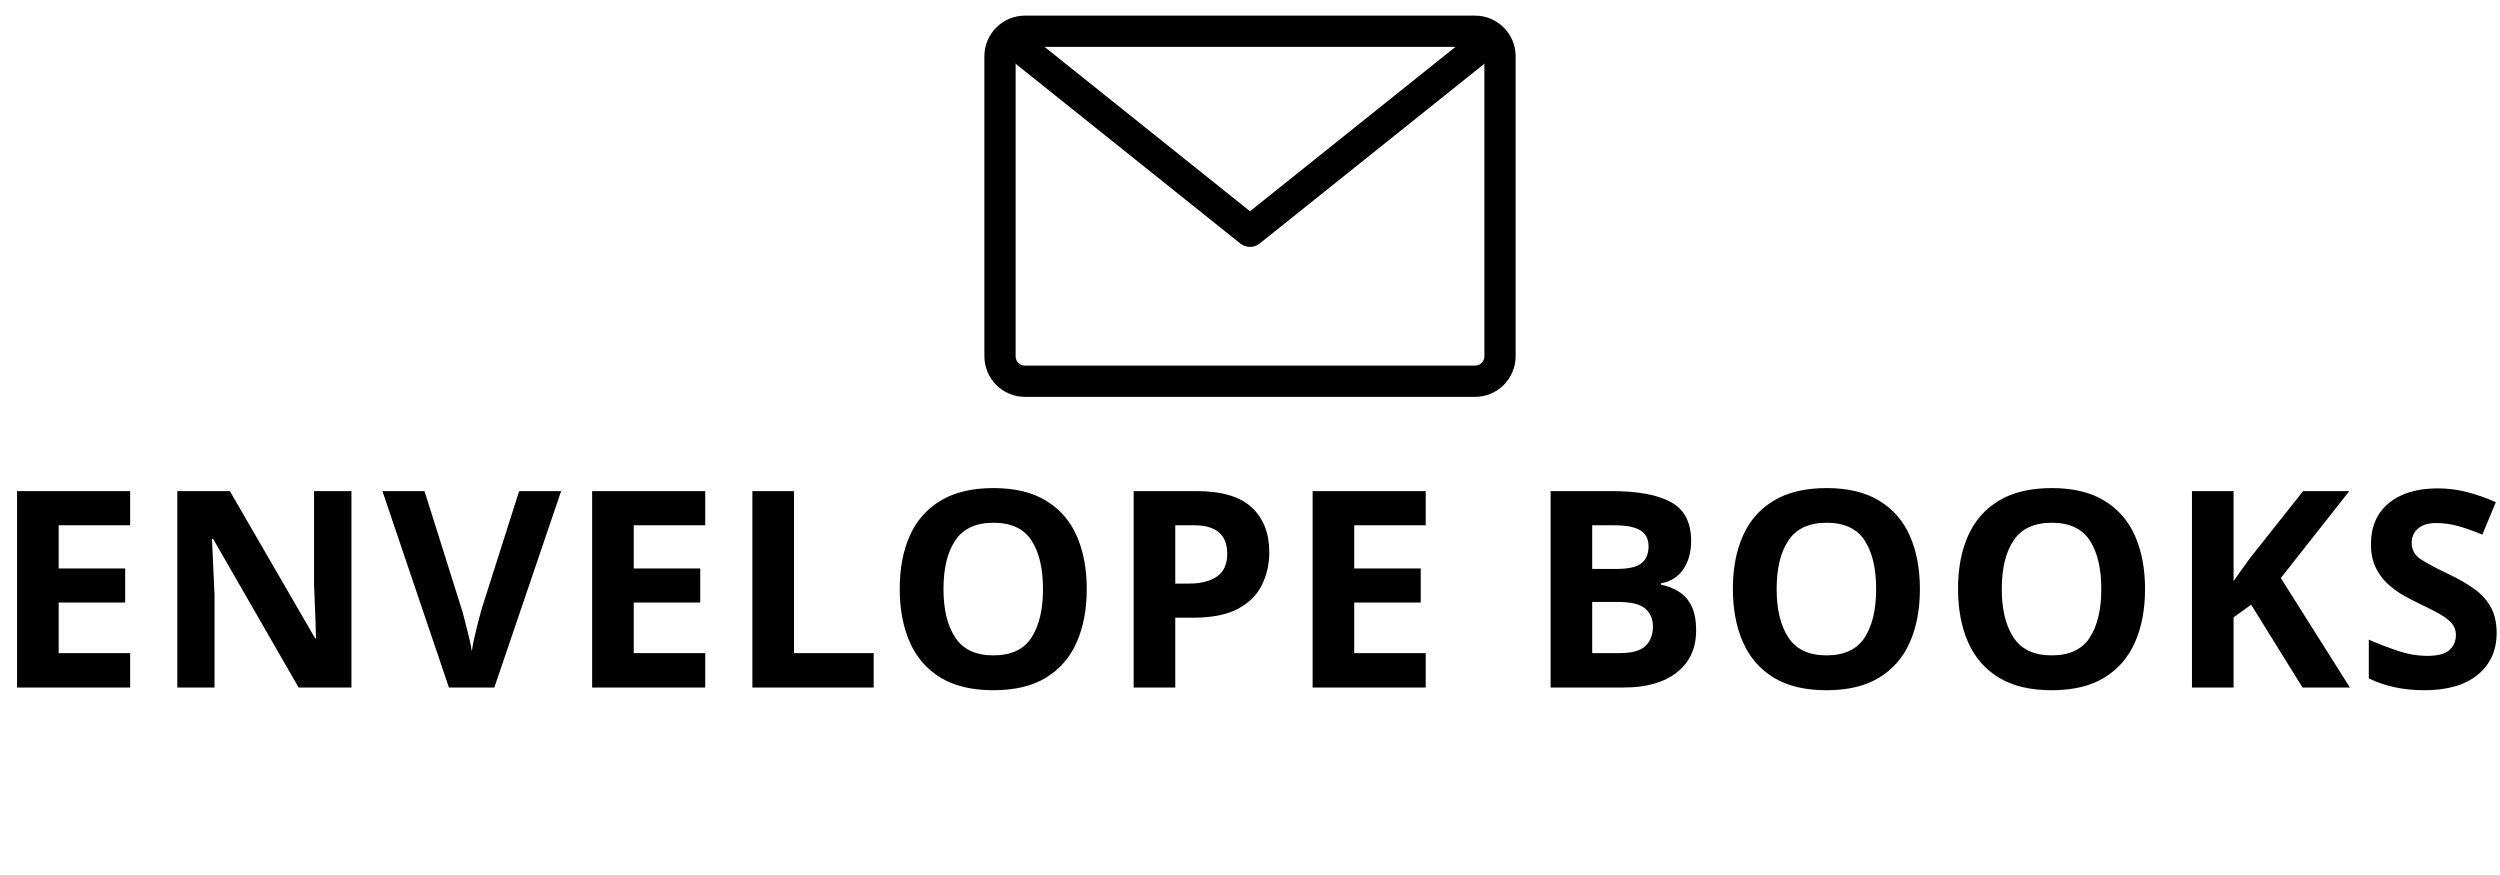
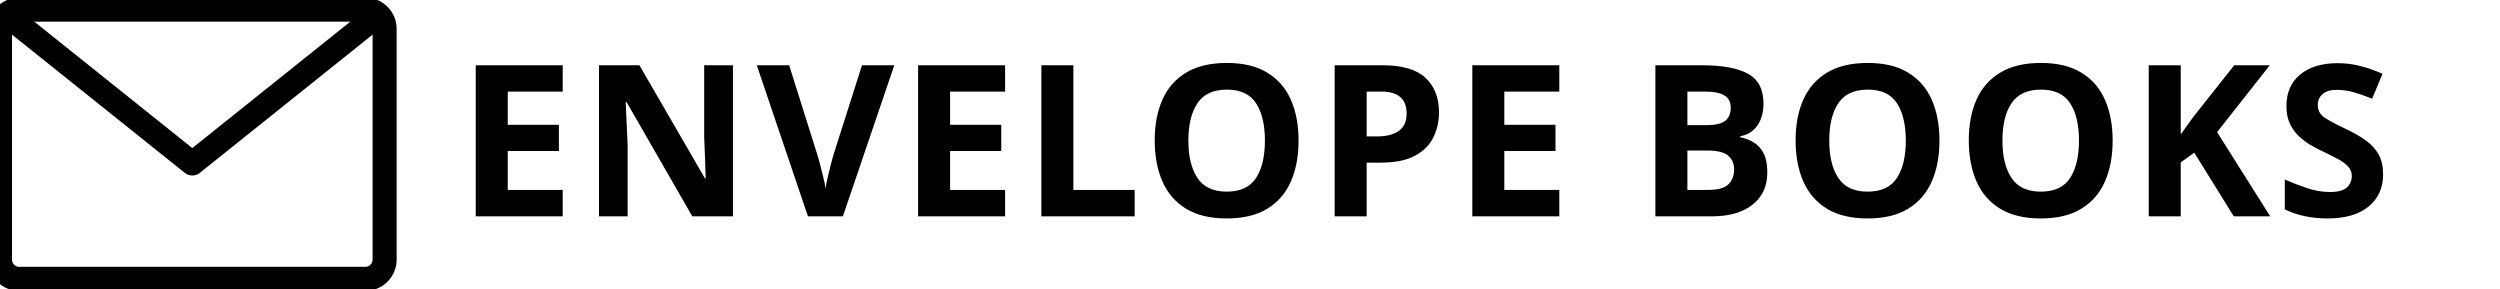
- <svg xmlns="http://www.w3.org/2000/svg" viewBox="0 0 400 140">
-   <g transform="translate(160, 5)">
+ <svg xmlns="http://www.w3.org/2000/svg" viewBox="0 0 520 60">
+   <g transform="translate(0, 2)">
    <rect x="0" y="0" width="80" height="56" rx="4" fill="none" stroke="black" stroke-width="5" />
    <path d="M0 0 L40 32 L80 0" fill="none" stroke="black" stroke-width="5" stroke-linejoin="round" />
  </g>
-   <text x="200" y="110" text-anchor="middle" font-family="sans-serif" font-size="44" fill="black" font-weight="900" letter-spacing="1">ENVELOPE BOOKS</text>
+   <text x="95" y="45" font-family="sans-serif" font-size="44" fill="black" font-weight="900" letter-spacing="1">ENVELOPE BOOKS</text>
</svg>
